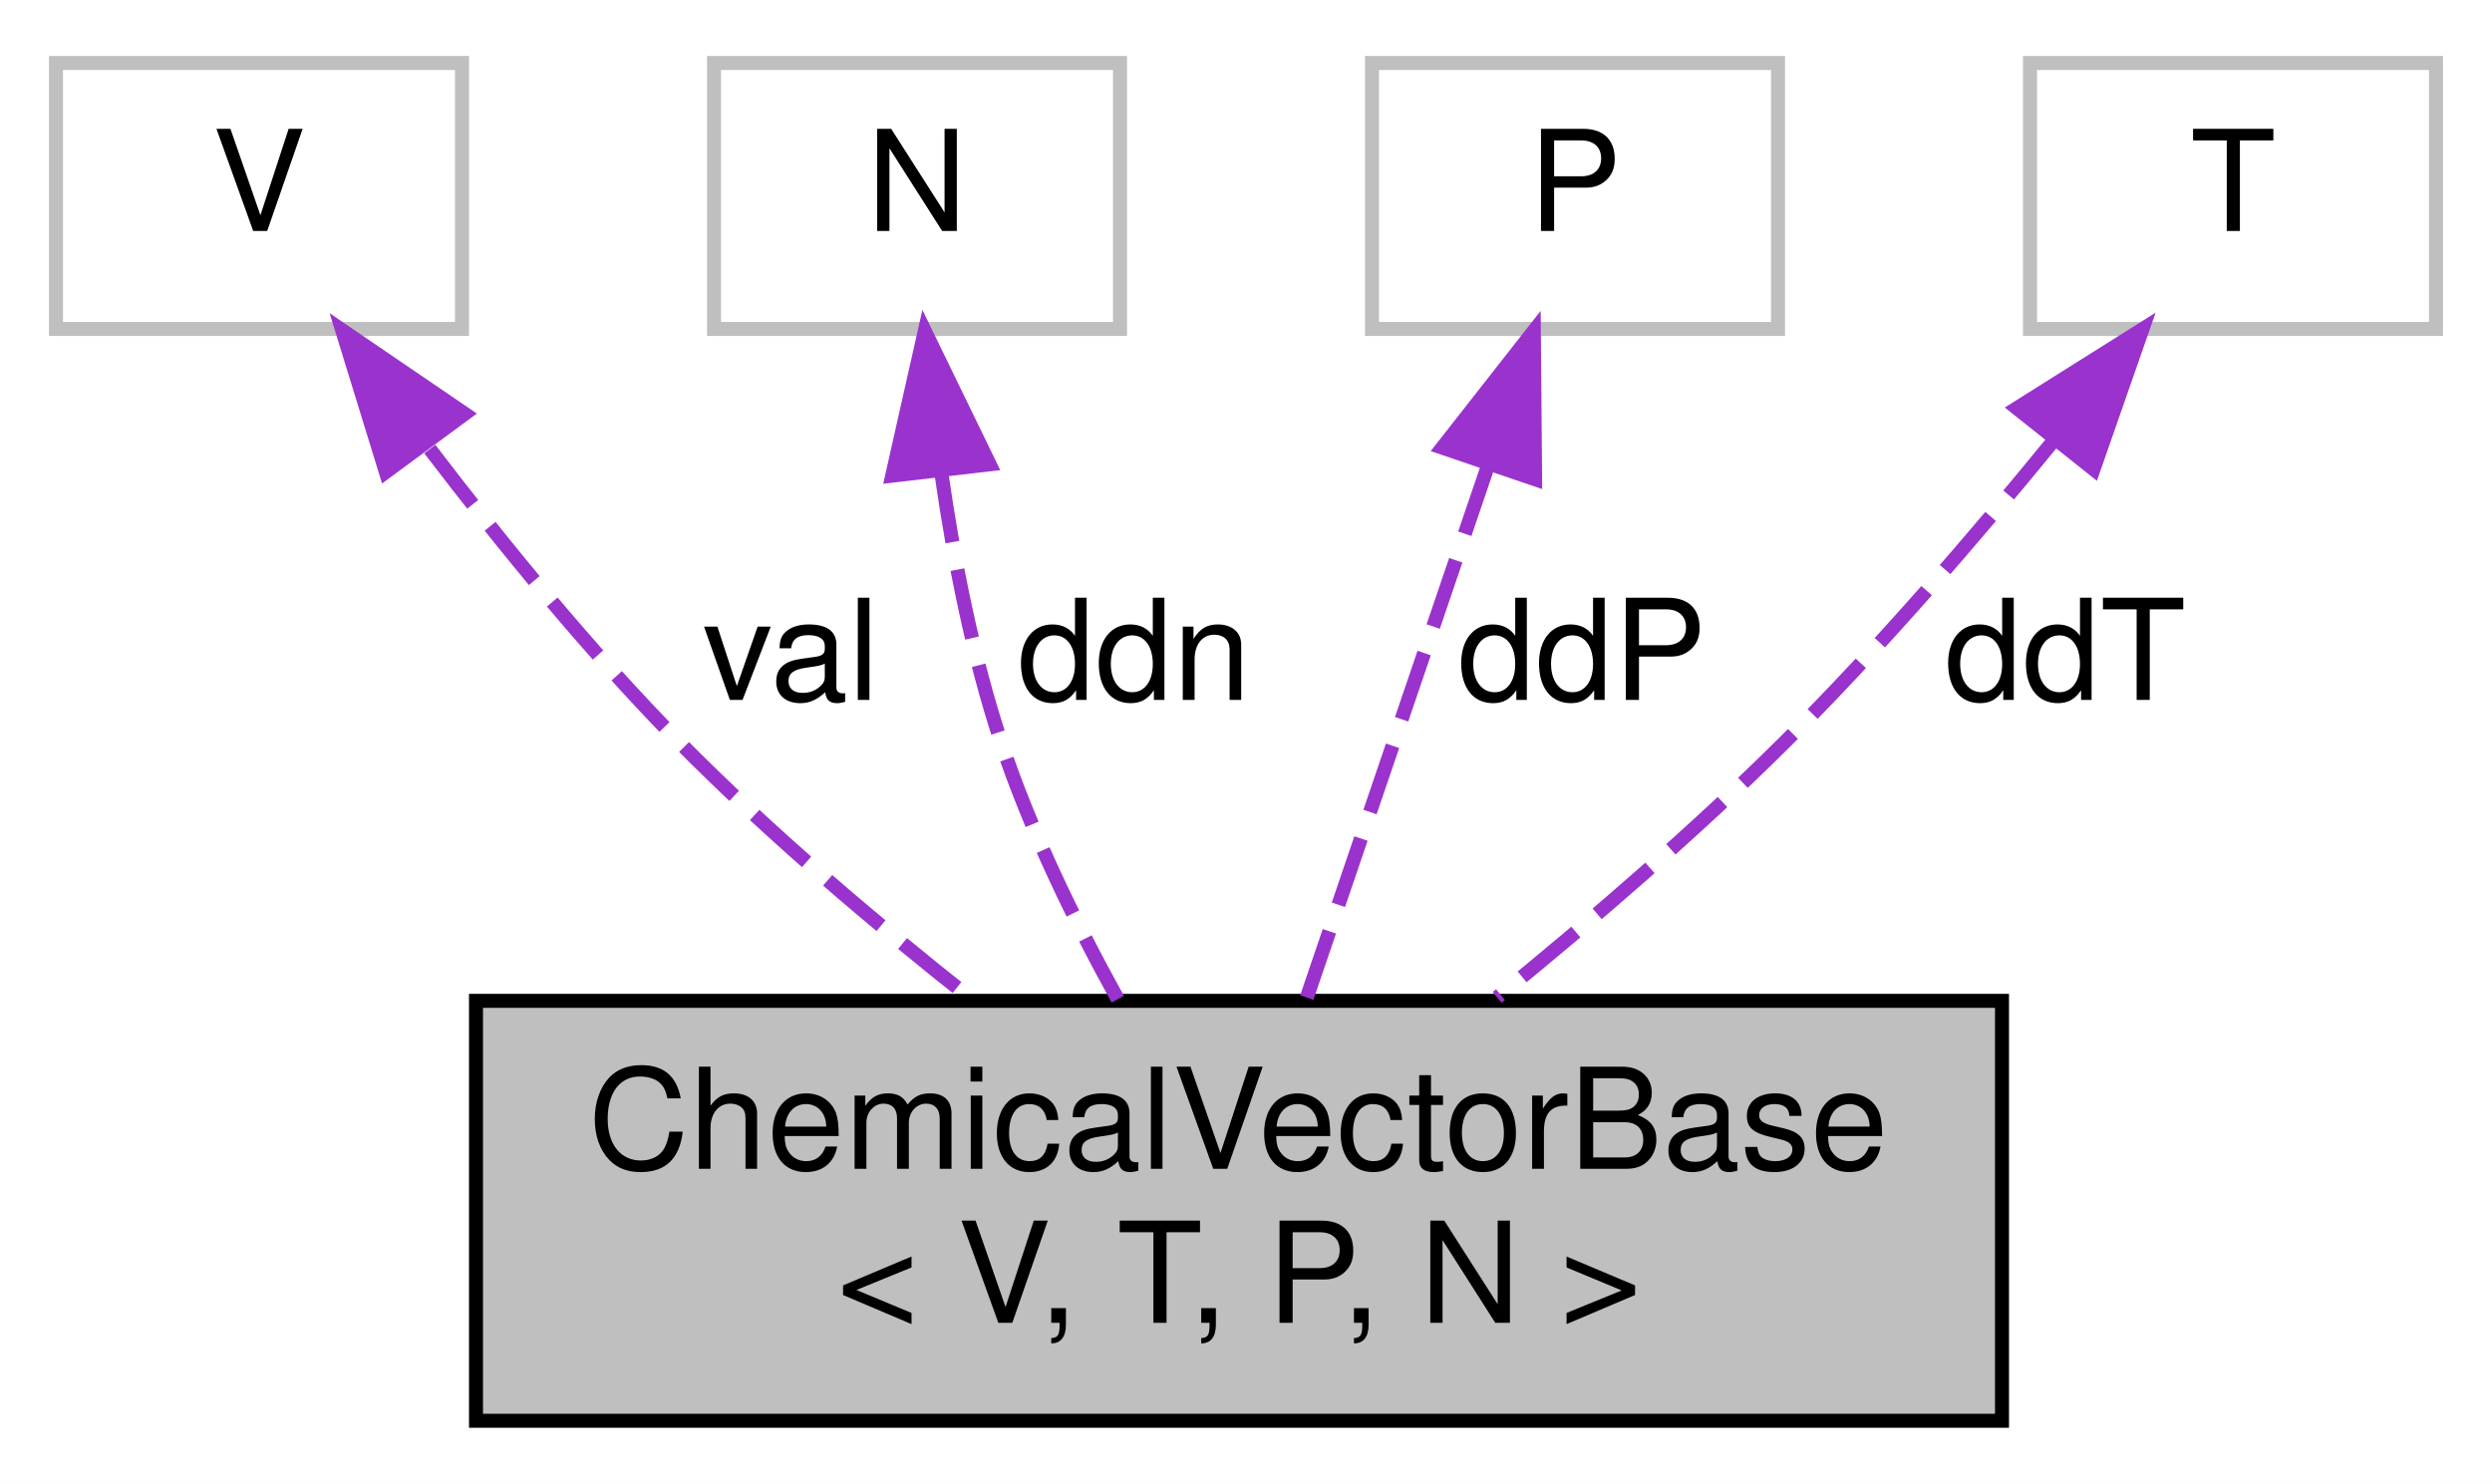
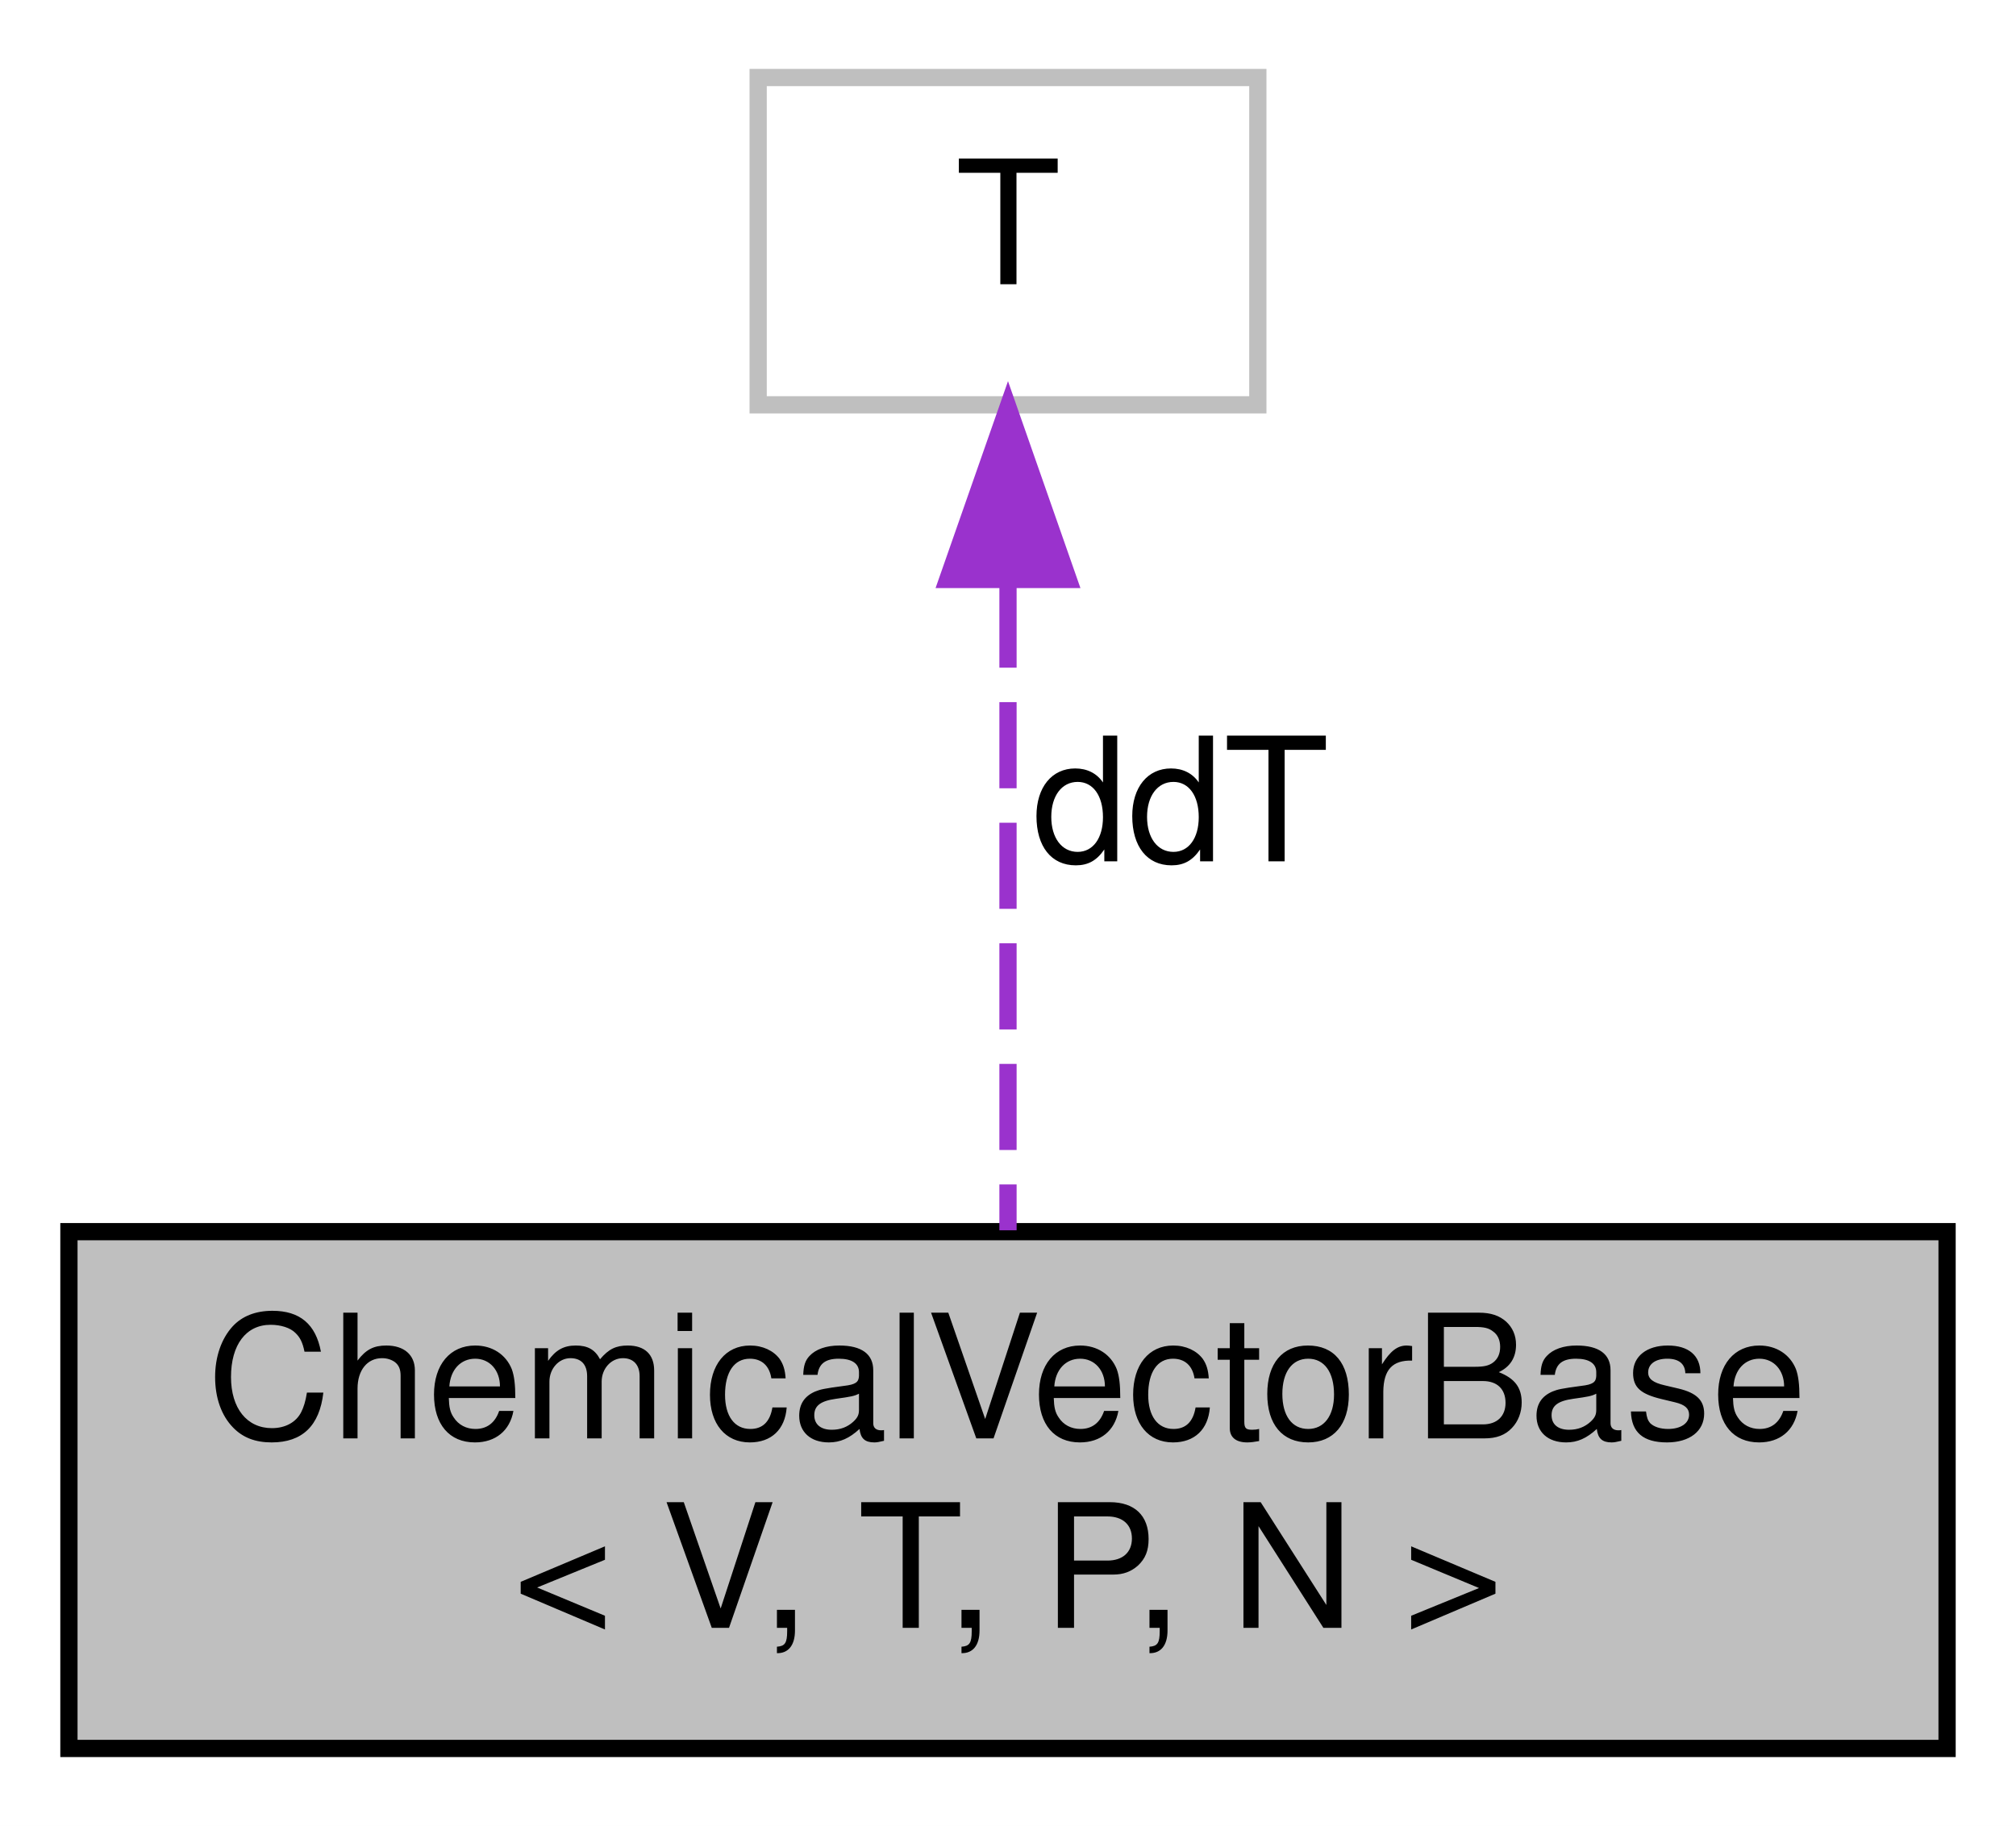
- <svg xmlns="http://www.w3.org/2000/svg" width="178pt" height="106pt" viewBox="0.00 0.00 178.00 106.00">
+ <svg xmlns="http://www.w3.org/2000/svg" xmlns:xlink="http://www.w3.org/1999/xlink" width="117pt" height="106pt" viewBox="0.00 0.00 117.00 106.00">
  <g id="graph0" class="graph" transform="scale(1 1) rotate(0) translate(4 102)">
-     <polygon fill="white" stroke="transparent" points="-4,4 -4,-102 174,-102 174,4 -4,4" />
+     <polygon fill="white" stroke="transparent" points="-4,4 -4,-102 113,-102 113,4 -4,4" />
    <g id="node1" class="node">
-       <polygon fill="#bfbfbf" stroke="black" points="30,-0.5 30,-30.5 139,-30.5 139,-0.5 30,-0.5" />
-       <text text-anchor="start" x="38" y="-18.5" font-family="Helvetica,sans-Serif" font-size="10.00">ChemicalVectorBase</text>
-       <text text-anchor="middle" x="84.5" y="-7.5" font-family="Helvetica,sans-Serif" font-size="10.00">&lt; V, T, P, N &gt;</text>
+       <g id="a_node1">
+         <a xlink:title="A template base class to represent a vector of chemical properties and their partial derivatives.">
+           <polygon fill="#bfbfbf" stroke="black" points="0,-0.5 0,-30.5 109,-30.5 109,-0.5 0,-0.5" />
+           <text text-anchor="start" x="8" y="-18.5" font-family="Helvetica,sans-Serif" font-size="10.00">ChemicalVectorBase</text>
+           <text text-anchor="middle" x="54.5" y="-7.5" font-family="Helvetica,sans-Serif" font-size="10.00">&lt; V, T, P, N &gt;</text>
+         </a>
+       </g>
    </g>
    <g id="node2" class="node">
-       <polygon fill="white" stroke="#bfbfbf" points="0,-78.5 0,-97.5 29,-97.5 29,-78.5 0,-78.5" />
-       <text text-anchor="middle" x="14.5" y="-85.5" font-family="Helvetica,sans-Serif" font-size="10.00">V</text>
+       <g id="a_node2">
+         <a xlink:title=" ">
+           <polygon fill="white" stroke="#bfbfbf" points="40,-78.5 40,-97.5 69,-97.5 69,-78.5 40,-78.5" />
+           <text text-anchor="middle" x="54.5" y="-85.5" font-family="Helvetica,sans-Serif" font-size="10.00">T</text>
+         </a>
+       </g>
    </g>
    <g id="edge1" class="edge">
-       <path fill="none" stroke="#9a32cd" stroke-dasharray="5,2" d="M26.7,-69.92C31.88,-63.13 38.17,-55.42 44.5,-49 50.91,-42.5 58.56,-36.02 65.45,-30.58" />
-       <polygon fill="#9a32cd" stroke="#9a32cd" points="23.56,-68.28 20.44,-78.41 29.2,-72.44 23.56,-68.28" />
-       <text text-anchor="middle" x="52.5" y="-52" font-family="Helvetica,sans-Serif" font-size="10.00"> val</text>
-     </g>
-     <g id="node3" class="node">
-       <polygon fill="white" stroke="#bfbfbf" points="47,-78.5 47,-97.5 76,-97.5 76,-78.5 47,-78.5" />
-       <text text-anchor="middle" x="61.5" y="-85.5" font-family="Helvetica,sans-Serif" font-size="10.00">N</text>
-     </g>
-     <g id="edge2" class="edge">
-       <path fill="none" stroke="#9a32cd" stroke-dasharray="5,2" d="M63.24,-68.21C64.13,-61.99 65.48,-55.1 67.5,-49 69.58,-42.71 72.77,-36.17 75.84,-30.62" />
-       <polygon fill="#9a32cd" stroke="#9a32cd" points="59.73,-68.02 62.06,-78.36 66.69,-68.83 59.73,-68.02" />
-       <text text-anchor="middle" x="77" y="-52" font-family="Helvetica,sans-Serif" font-size="10.00"> ddn</text>
-     </g>
-     <g id="node4" class="node">
-       <polygon fill="white" stroke="#bfbfbf" points="94,-78.5 94,-97.5 123,-97.5 123,-78.5 94,-78.5" />
-       <text text-anchor="middle" x="108.5" y="-85.5" font-family="Helvetica,sans-Serif" font-size="10.00">P</text>
-     </g>
-     <g id="edge3" class="edge">
-       <path fill="none" stroke="#9a32cd" stroke-dasharray="5,2" d="M102.24,-68.6C98.19,-56.72 93.01,-41.49 89.29,-30.58" />
-       <polygon fill="#9a32cd" stroke="#9a32cd" points="99.02,-70.02 105.56,-78.36 105.65,-67.76 99.02,-70.02" />
-       <text text-anchor="middle" x="109" y="-52" font-family="Helvetica,sans-Serif" font-size="10.00"> ddP</text>
-     </g>
-     <g id="node5" class="node">
-       <polygon fill="white" stroke="#bfbfbf" points="141,-78.5 141,-97.5 170,-97.5 170,-78.5 141,-78.5" />
-       <text text-anchor="middle" x="155.5" y="-85.5" font-family="Helvetica,sans-Serif" font-size="10.00">T</text>
-     </g>
-     <g id="edge4" class="edge">
-       <path fill="none" stroke="#9a32cd" stroke-dasharray="5,2" d="M142.66,-70.49C137.04,-63.6 130.21,-55.67 123.5,-49 117.13,-42.66 109.64,-36.21 102.94,-30.75" />
-       <polygon fill="#9a32cd" stroke="#9a32cd" points="140.06,-72.84 149.03,-78.48 145.54,-68.48 140.06,-72.84" />
-       <text text-anchor="middle" x="143.5" y="-52" font-family="Helvetica,sans-Serif" font-size="10.00"> ddT</text>
+       <path fill="none" stroke="#9a32cd" stroke-dasharray="5,2" d="M54.5,-68.24C54.5,-56.41 54.5,-41.38 54.5,-30.58" />
+       <polygon fill="#9a32cd" stroke="#9a32cd" points="51,-68.36 54.5,-78.36 58,-68.36 51,-68.36" />
+       <text text-anchor="middle" x="64.5" y="-52" font-family="Helvetica,sans-Serif" font-size="10.00"> ddT</text>
    </g>
  </g>
</svg>
